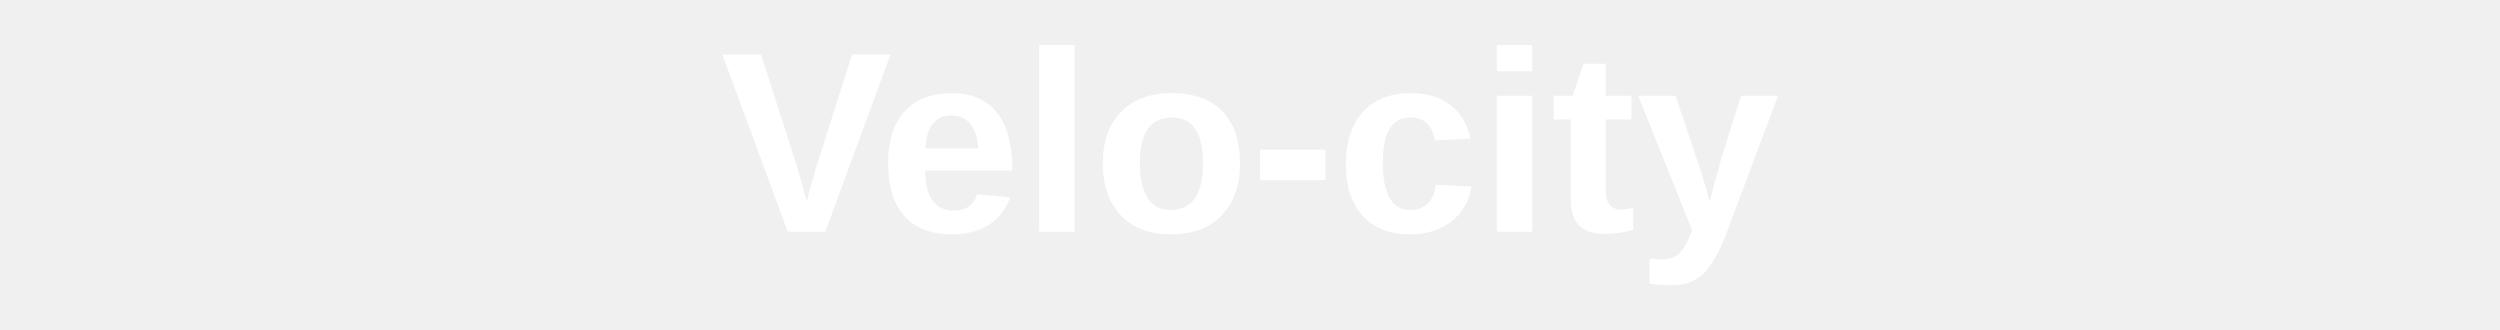
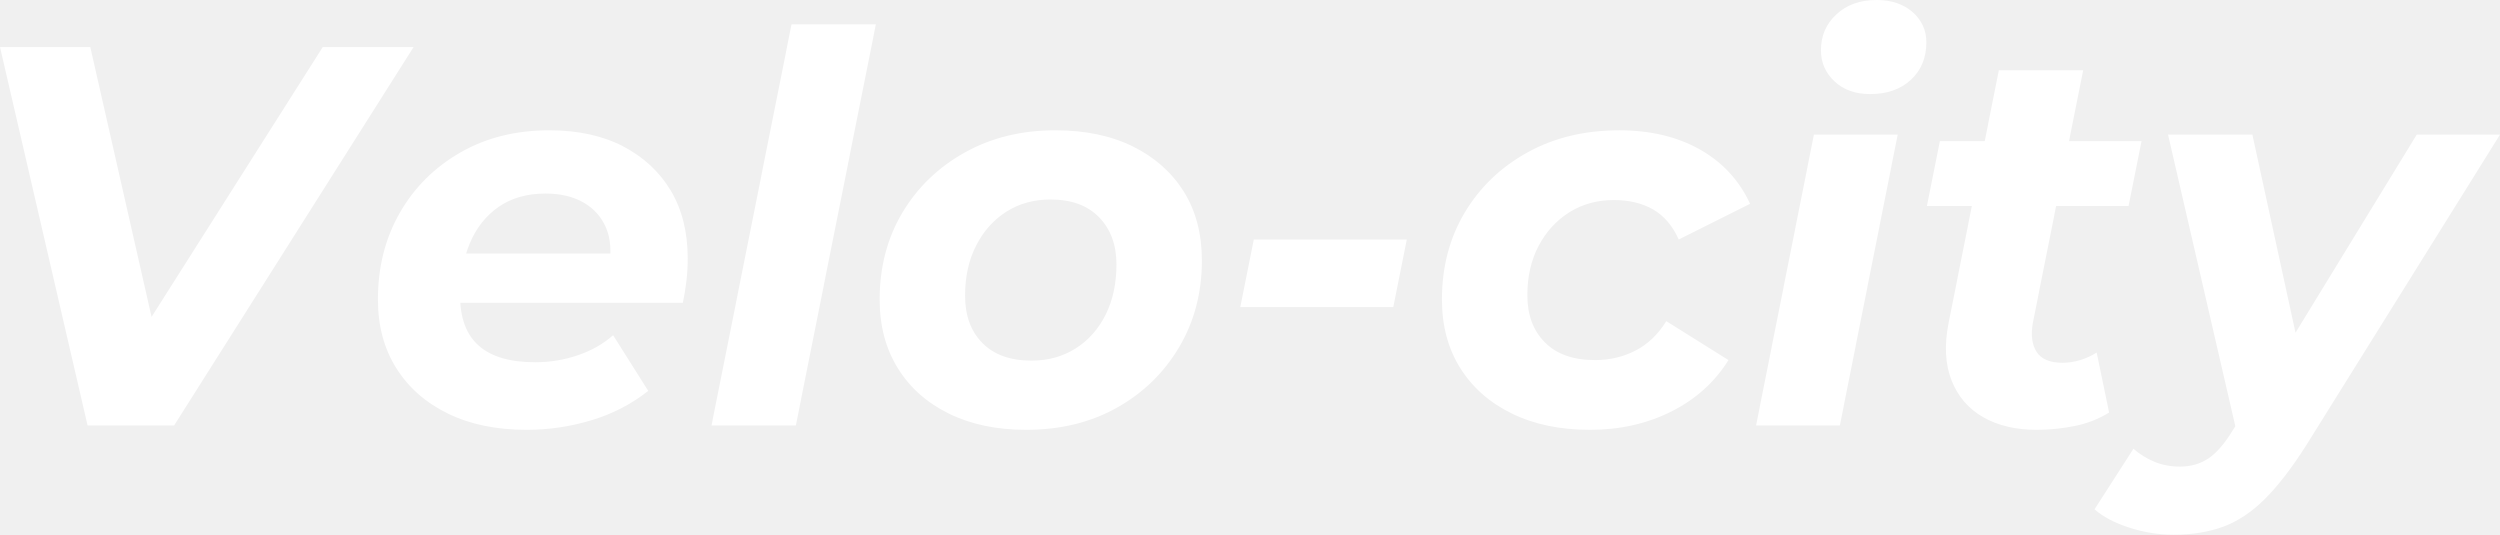
- <svg xmlns="http://www.w3.org/2000/svg" width="194.213" height="25.559" viewBox="0 0 194.213 25.559" fill="none">
+ <svg xmlns="http://www.w3.org/2000/svg" viewBox="0 9.05 231.2 49.45" data-asc="0.968" width="231.2" height="49.45">
  <defs />
-   <text x="97.106" y="18" text-anchor="middle" font-family="Arial, sans-serif" font-size="20" font-weight="bold" fill="#FFFFFF">Velo-city</text>
+   <g>
+     <g fill="#ffffff">
+       <g transform="translate(0, 0)">
+         <path d="M8.10 48.40L0 13.40L8.35 13.40L15.40 44.45L10.15 44.45L29.85 13.40L38.25 13.40L16.10 48.40L8.10 48.40ZM48.70 48.80Q44.50 48.80 41.43 47.30Q38.35 45.80 36.65 43.10Q34.95 40.40 34.95 36.75Q34.95 32.25 36.98 28.72Q39 25.20 42.58 23.15Q46.15 21.10 50.80 21.10Q54.75 21.10 57.60 22.57Q60.45 24.05 62.03 26.67Q63.60 29.30 63.60 32.95Q63.60 34 63.48 35.05Q63.35 36.10 63.15 37.05L40.90 37.05L41.70 32.50L59.50 32.50L56.30 33.90Q56.70 31.65 56.05 30.12Q55.40 28.60 53.95 27.77Q52.50 26.95 50.45 26.95Q47.90 26.95 46.13 28.17Q44.35 29.40 43.45 31.55Q42.55 33.70 42.55 36.40Q42.55 39.50 44.28 41.02Q46 42.55 49.50 42.55Q51.55 42.55 53.45 41.90Q55.35 41.25 56.70 40.05L59.95 45.20Q57.60 47.05 54.68 47.92Q51.75 48.80 48.70 48.80ZM65.80 48.40L73.20 11.30L81.00 11.30L73.60 48.40L65.80 48.40ZM94.90 48.80Q90.80 48.80 87.75 47.30Q84.70 45.80 83.03 43.10Q81.35 40.40 81.35 36.75Q81.35 32.25 83.45 28.72Q85.55 25.20 89.23 23.15Q92.90 21.10 97.60 21.10Q101.75 21.10 104.78 22.60Q107.80 24.10 109.48 26.77Q111.15 29.45 111.15 33.15Q111.15 37.60 109.05 41.15Q106.95 44.70 103.30 46.75Q99.65 48.80 94.90 48.80M95.40 42.40Q97.70 42.40 99.48 41.27Q101.25 40.15 102.25 38.15Q103.25 36.15 103.25 33.50Q103.25 30.80 101.65 29.15Q100.05 27.50 97.15 27.50Q94.85 27.50 93.08 28.62Q91.30 29.75 90.28 31.75Q89.25 33.75 89.25 36.40Q89.25 39.15 90.85 40.77Q92.45 42.40 95.40 42.40ZM114.70 37.45L115.95 31.20L130.10 31.20L128.85 37.45L114.70 37.45ZM147.05 48.80Q142.90 48.80 139.83 47.30Q136.75 45.80 135.05 43.10Q133.35 40.40 133.35 36.75Q133.35 32.25 135.45 28.72Q137.55 25.20 141.25 23.15Q144.95 21.10 149.75 21.10Q154.05 21.10 157.20 22.87Q160.35 24.65 161.85 27.90L155.25 31.20Q154.40 29.30 152.88 28.42Q151.35 27.55 149.25 27.55Q146.95 27.55 145.15 28.67Q143.35 29.80 142.30 31.77Q141.25 33.75 141.25 36.35Q141.25 39.10 142.88 40.72Q144.50 42.35 147.50 42.35Q149.55 42.35 151.25 41.47Q152.95 40.60 154.10 38.75L159.85 42.35Q157.95 45.40 154.58 47.10Q151.20 48.80 147.05 48.80ZM162.40 48.40L167.75 21.50L175.50 21.50L170.15 48.40L162.40 48.40M172.95 17.75Q170.90 17.75 169.65 16.57Q168.40 15.40 168.40 13.70Q168.40 11.70 169.83 10.38Q171.25 9.05 173.55 9.05Q175.60 9.05 176.88 10.17Q178.15 11.30 178.15 12.95Q178.15 15.10 176.73 16.42Q175.30 17.75 172.95 17.75ZM188.35 48.80Q185.45 48.80 183.40 47.63Q181.35 46.45 180.48 44.23Q179.60 42 180.20 38.95L184.85 15.55L192.65 15.55L188.00 38.90Q187.70 40.60 188.35 41.60Q189.00 42.60 190.75 42.60Q191.55 42.60 192.38 42.35Q193.20 42.10 193.90 41.65L195.05 47.20Q193.60 48.10 191.85 48.45Q190.10 48.80 188.35 48.80M178.20 28.10L179.40 22.10L198.05 22.10L196.85 28.10L178.20 28.10ZM201.00 58.50Q198.95 58.50 196.93 57.85Q194.90 57.20 193.70 56.15L197.30 50.55Q198.15 51.30 199.23 51.75Q200.30 52.20 201.60 52.20Q203.10 52.20 204.23 51.45Q205.35 50.70 206.45 48.90L208.60 45.50L209.30 44.70L223.50 21.50L231.20 21.50L213.30 50.20Q211.30 53.35 209.48 55.17Q207.65 57 205.63 57.75Q203.60 58.50 201.00 58.50M206.95 49.45L200.50 21.50L208.30 21.50L213.20 44L206.95 49.45Z" />
+       </g>
+     </g>
+   </g>
</svg>
